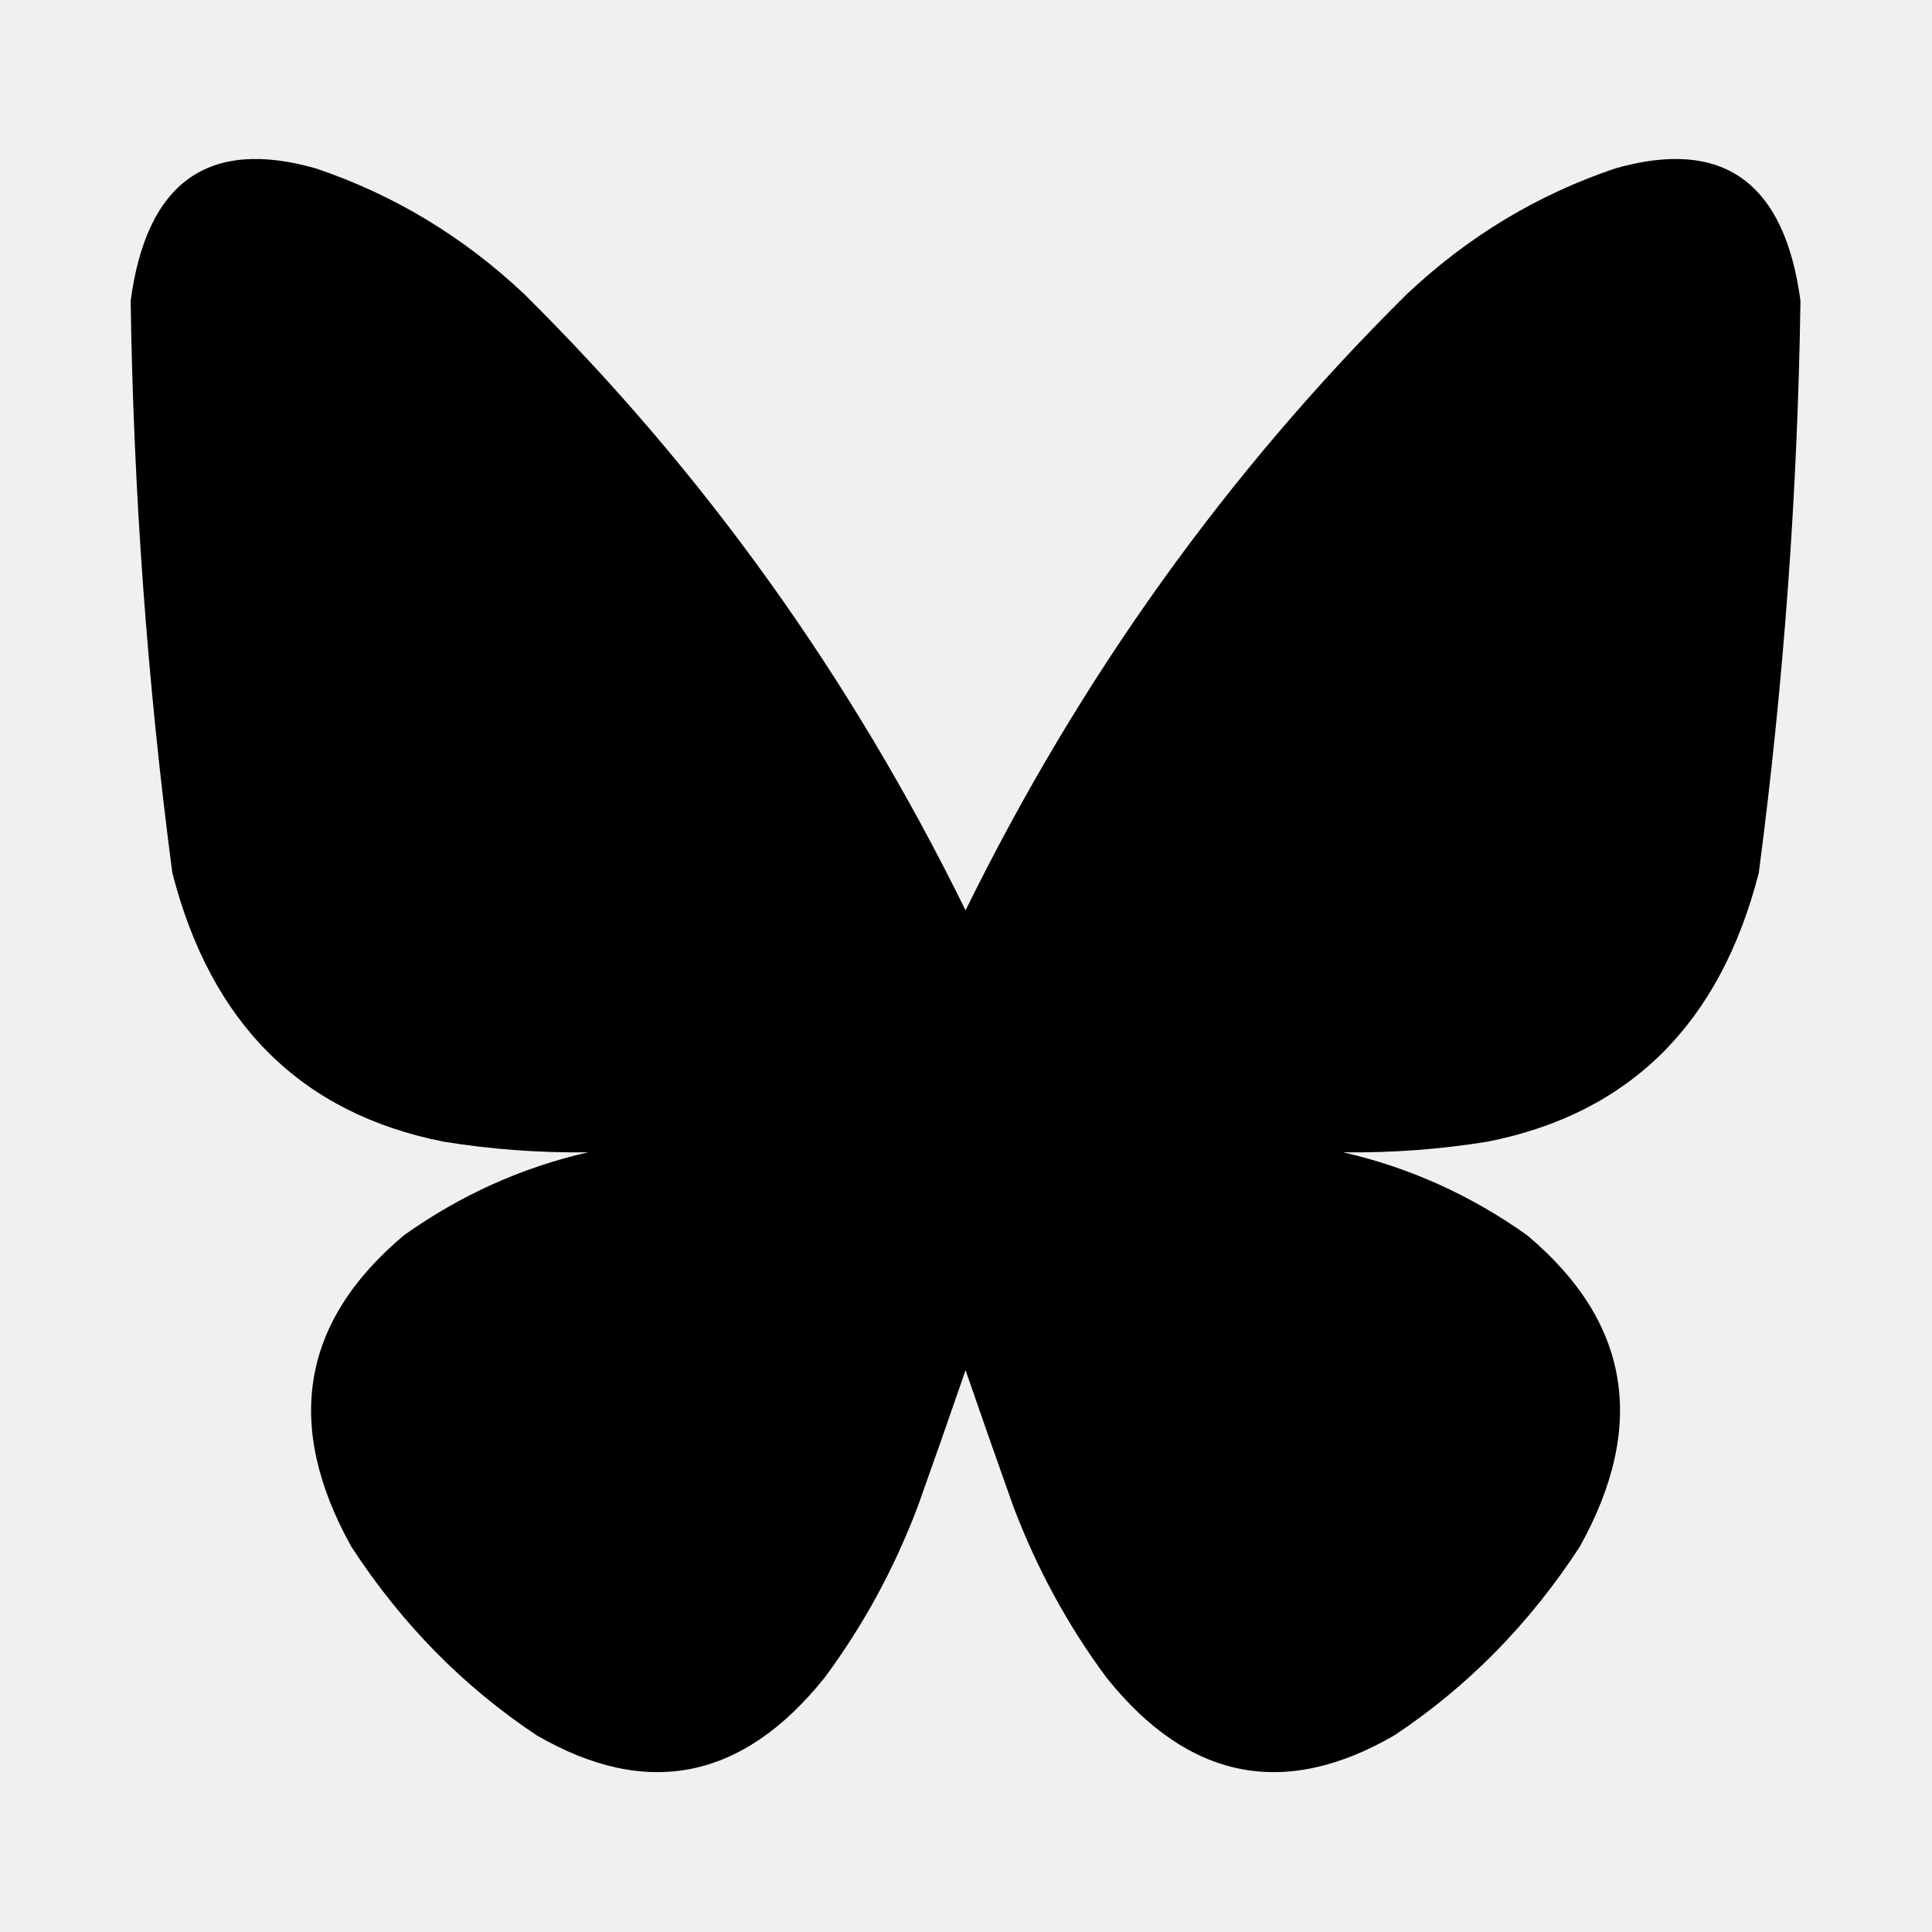
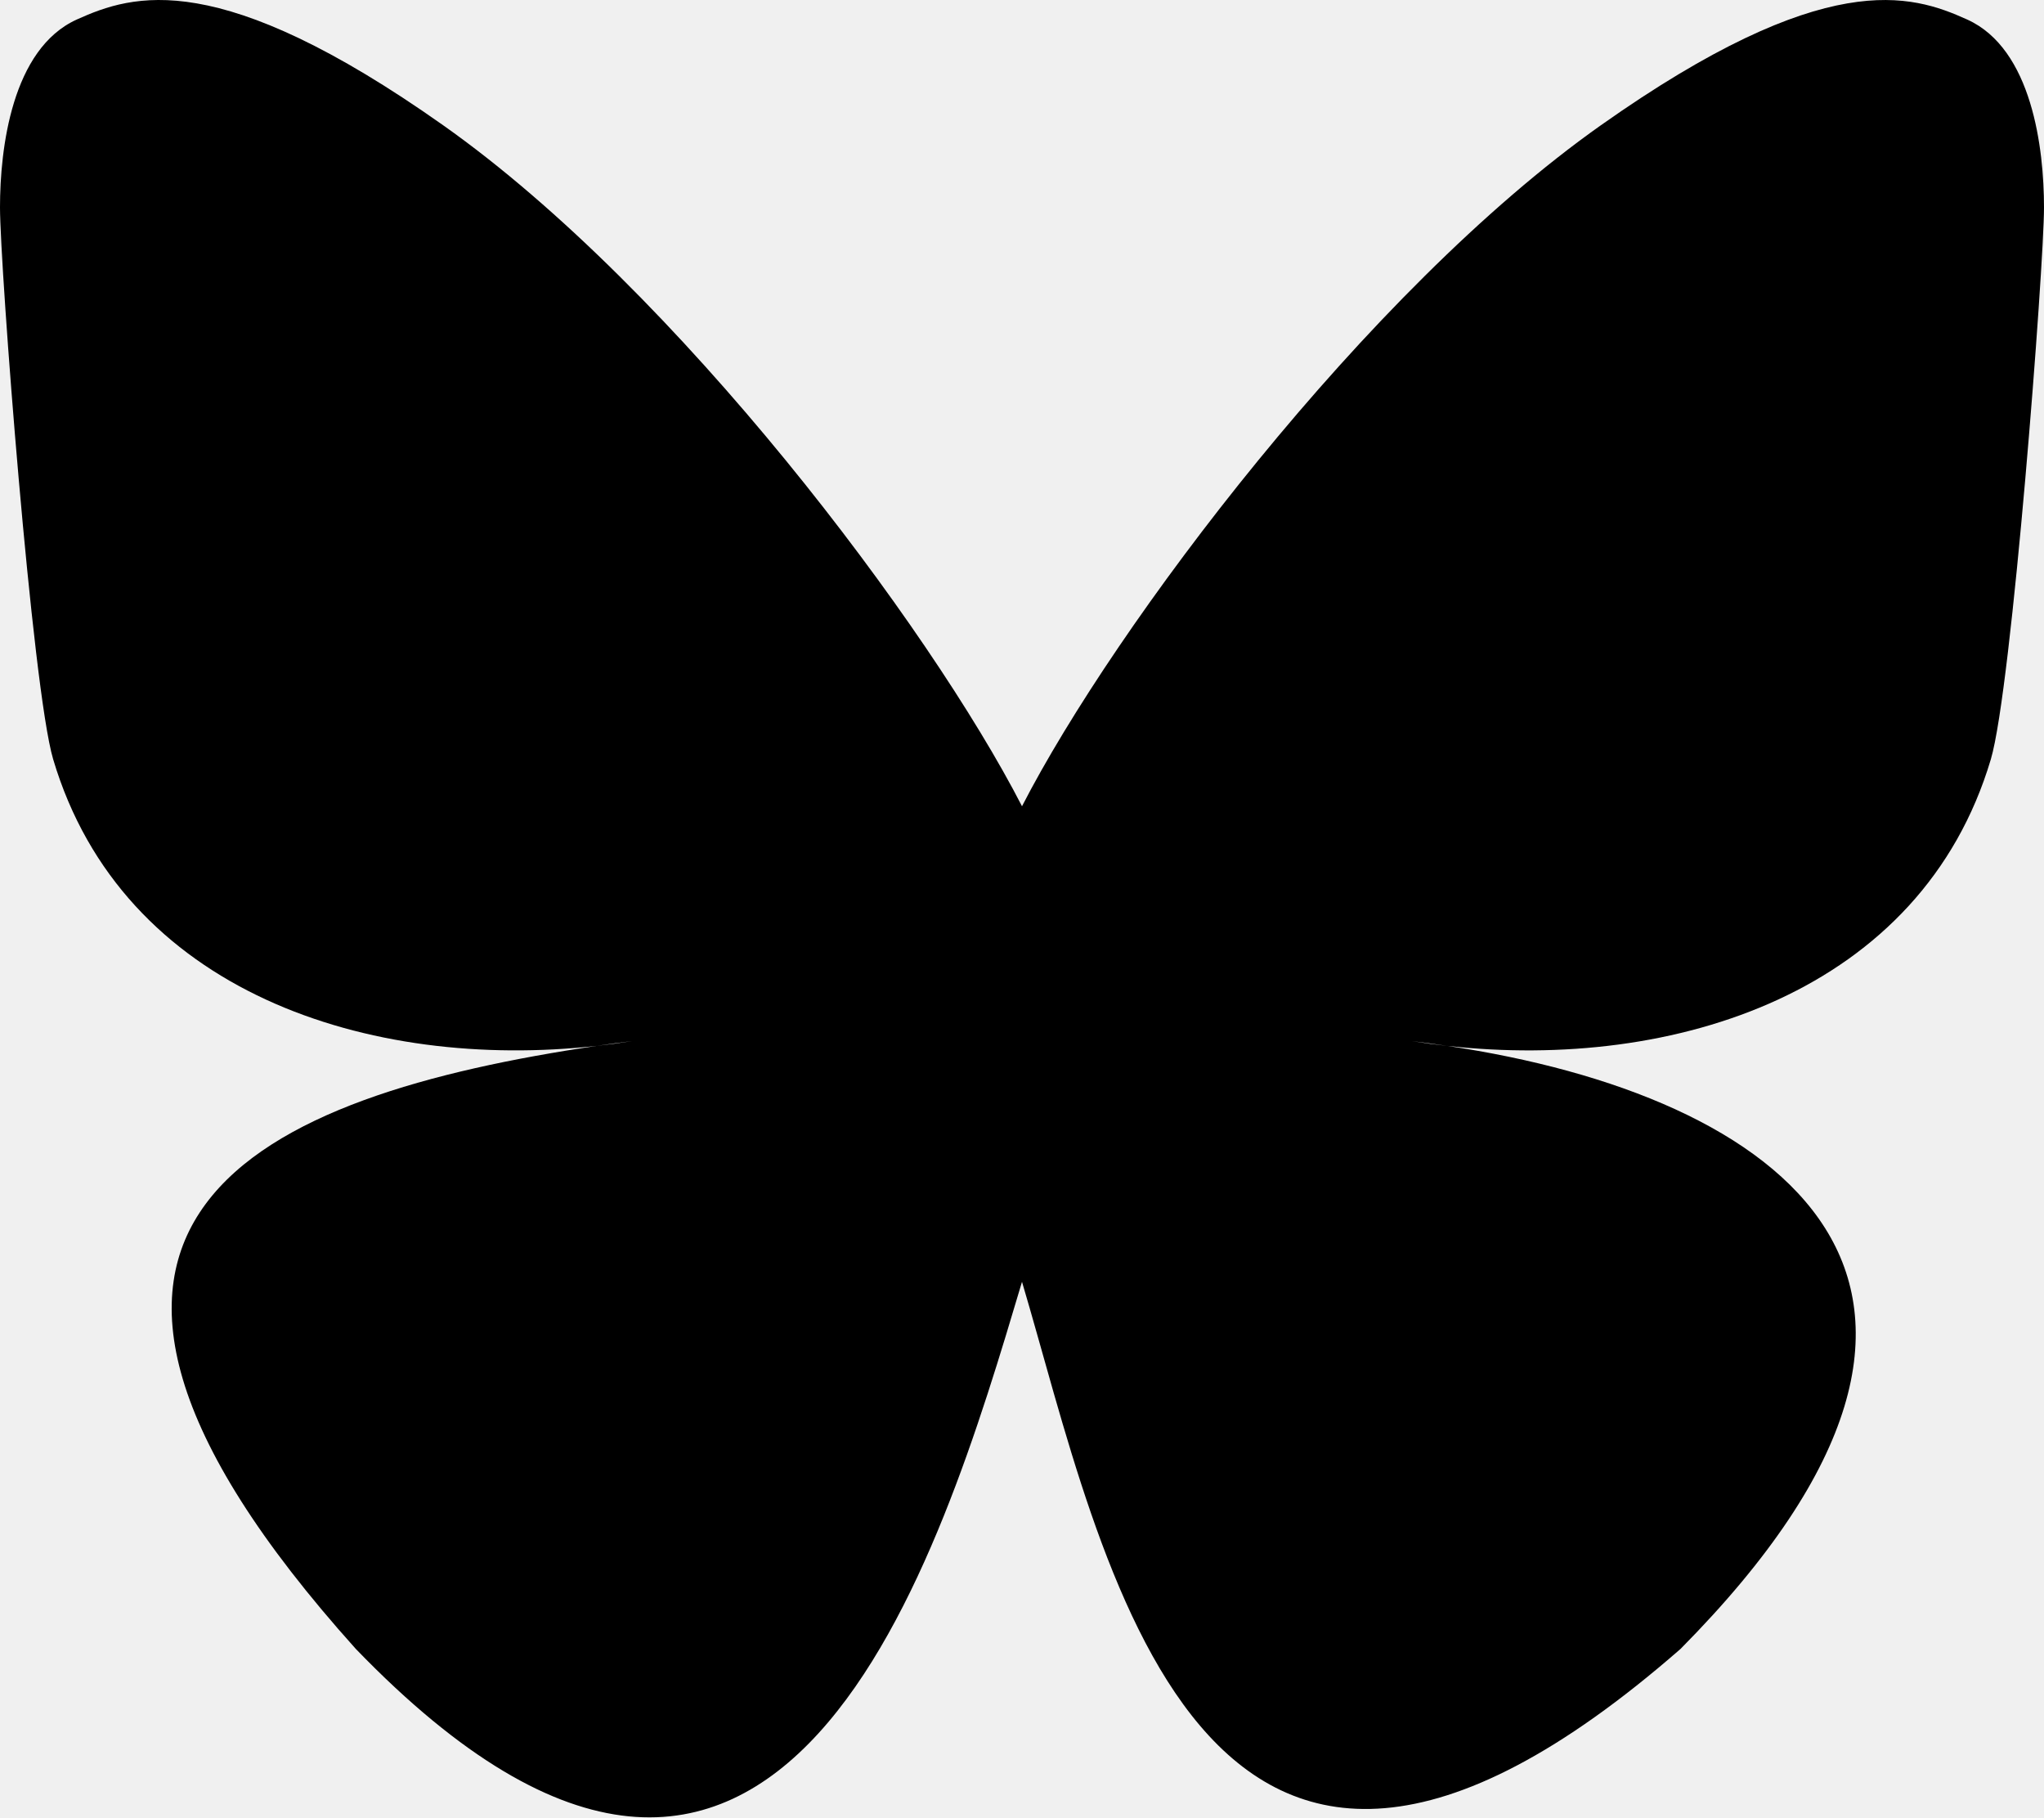
- <svg xmlns="http://www.w3.org/2000/svg" viewBox="0 0 1452 1452">
-   <path fill="currentColor" d="M725.669 684.169c85.954-174.908 196.522-329.297 331.704-463.171 45.917-43.253 98.131-74.732 156.638-94.443 80.779-23.002 127.157 10.154 139.131 99.467a3714.722 3714.722 0 0 1-31.327 430.015c-29.111 113.446-96.987 180.762-203.629 201.947a627.097 627.097 0 0 1-108.726 8.038c49.745 11.389 95.815 32.154 138.21 62.292 77.217 64.765 90.425 142.799 39.62 234.097-37.567 57.717-83.945 104.938-139.131 141.664-82.806 48.116-154.983 33.716-216.529-43.202-28.935-38.951-52.278-81.818-70.026-128.603a10250.423 10250.423 0 0 1-35.935-102.481 10250.335 10250.335 0 0 1-35.934 102.481c-17.748 46.785-41.091 89.652-70.027 128.603-61.545 76.918-133.722 91.318-216.529 43.202-55.186-36.726-101.564-83.947-139.131-141.664-50.804-91.298-37.597-169.332 39.62-234.097 42.396-30.138 88.466-50.903 138.21-62.292a627.078 627.078 0 0 1-108.725-8.038c-106.643-21.185-174.519-88.501-203.629-201.947a3714.723 3714.723 0 0 1-31.328-430.015c11.975-89.313 58.352-122.469 139.132-99.467 58.507 19.711 110.72 51.19 156.637 94.443 135.183 133.874 245.751 288.263 331.704 463.171Z" />
+ <svg xmlns="http://www.w3.org/2000/svg" width="360" height="320" fill="none" class="heroImage_src-pages-index-module">
+   <path fill="#fff" d="M254.896 184.158a131.118 131.118 0 0 1-6.225-.843c2.102.259 4.178.54 6.225.843Z" />
+   <path fill="currentColor" d="M180 141.964c-16.301-31.702-60.692-90.782-101.965-119.92C38.497-5.868 23.414-1.032 13.526 3.436 2.081 8.608 0 26.178 0 36.516c0 10.338 5.667 84.756 9.364 97.178 12.215 41.044 55.696 54.913 95.74 50.462 2.047-.304 4.123-.584 6.225-.844-2.062.33-4.139.612-6.225.844-58.684 8.691-110.8 30.077-42.446 106.174 75.19 77.85 103.047-16.693 117.342-64.628 14.295 47.935 30.76 139.069 115.995 64.628 64.005-64.628 17.585-97.48-41.099-106.172a131.118 131.118 0 0 1-6.225-.843c2.102.259 4.178.54 6.225.843 40.044 4.452 83.525-9.418 95.74-50.461 3.697-12.422 9.364-86.84 9.364-97.178 0-10.338-2.081-27.909-13.526-33.08-9.888-4.468-24.971-9.305-64.509 18.608C240.692 51.184 196.301 110.262 180 141.964Z" />
</svg>
